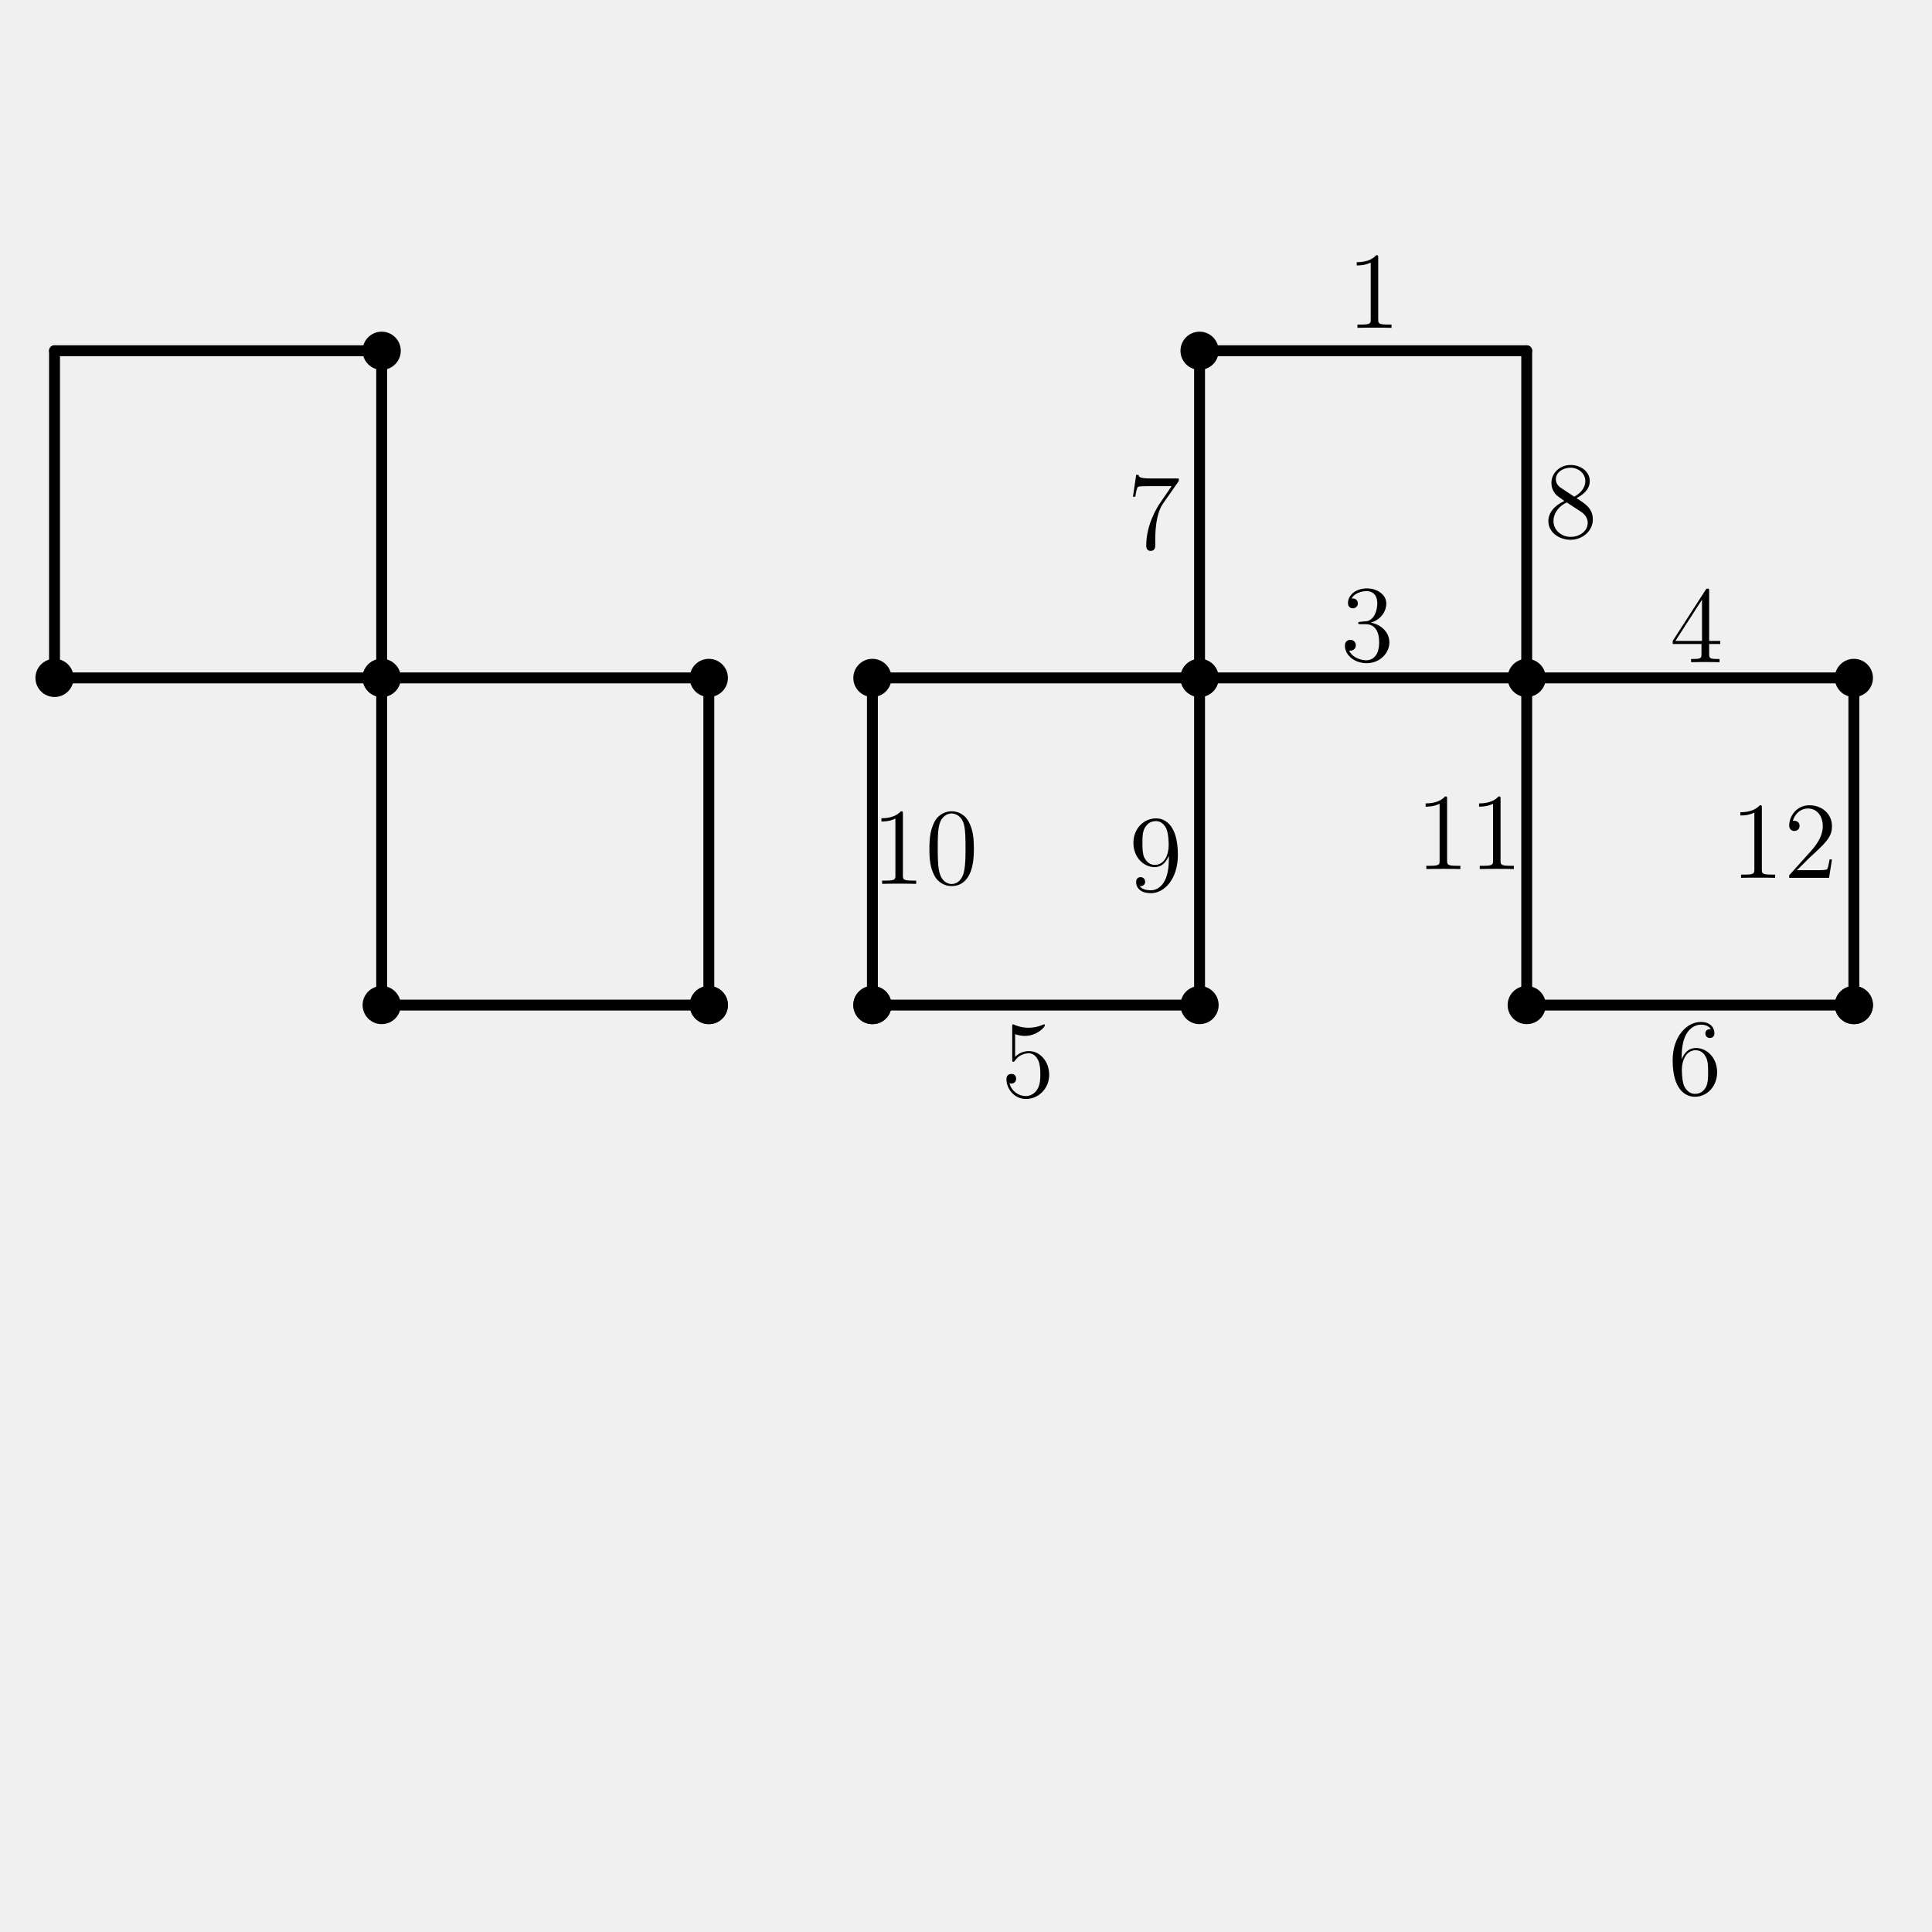
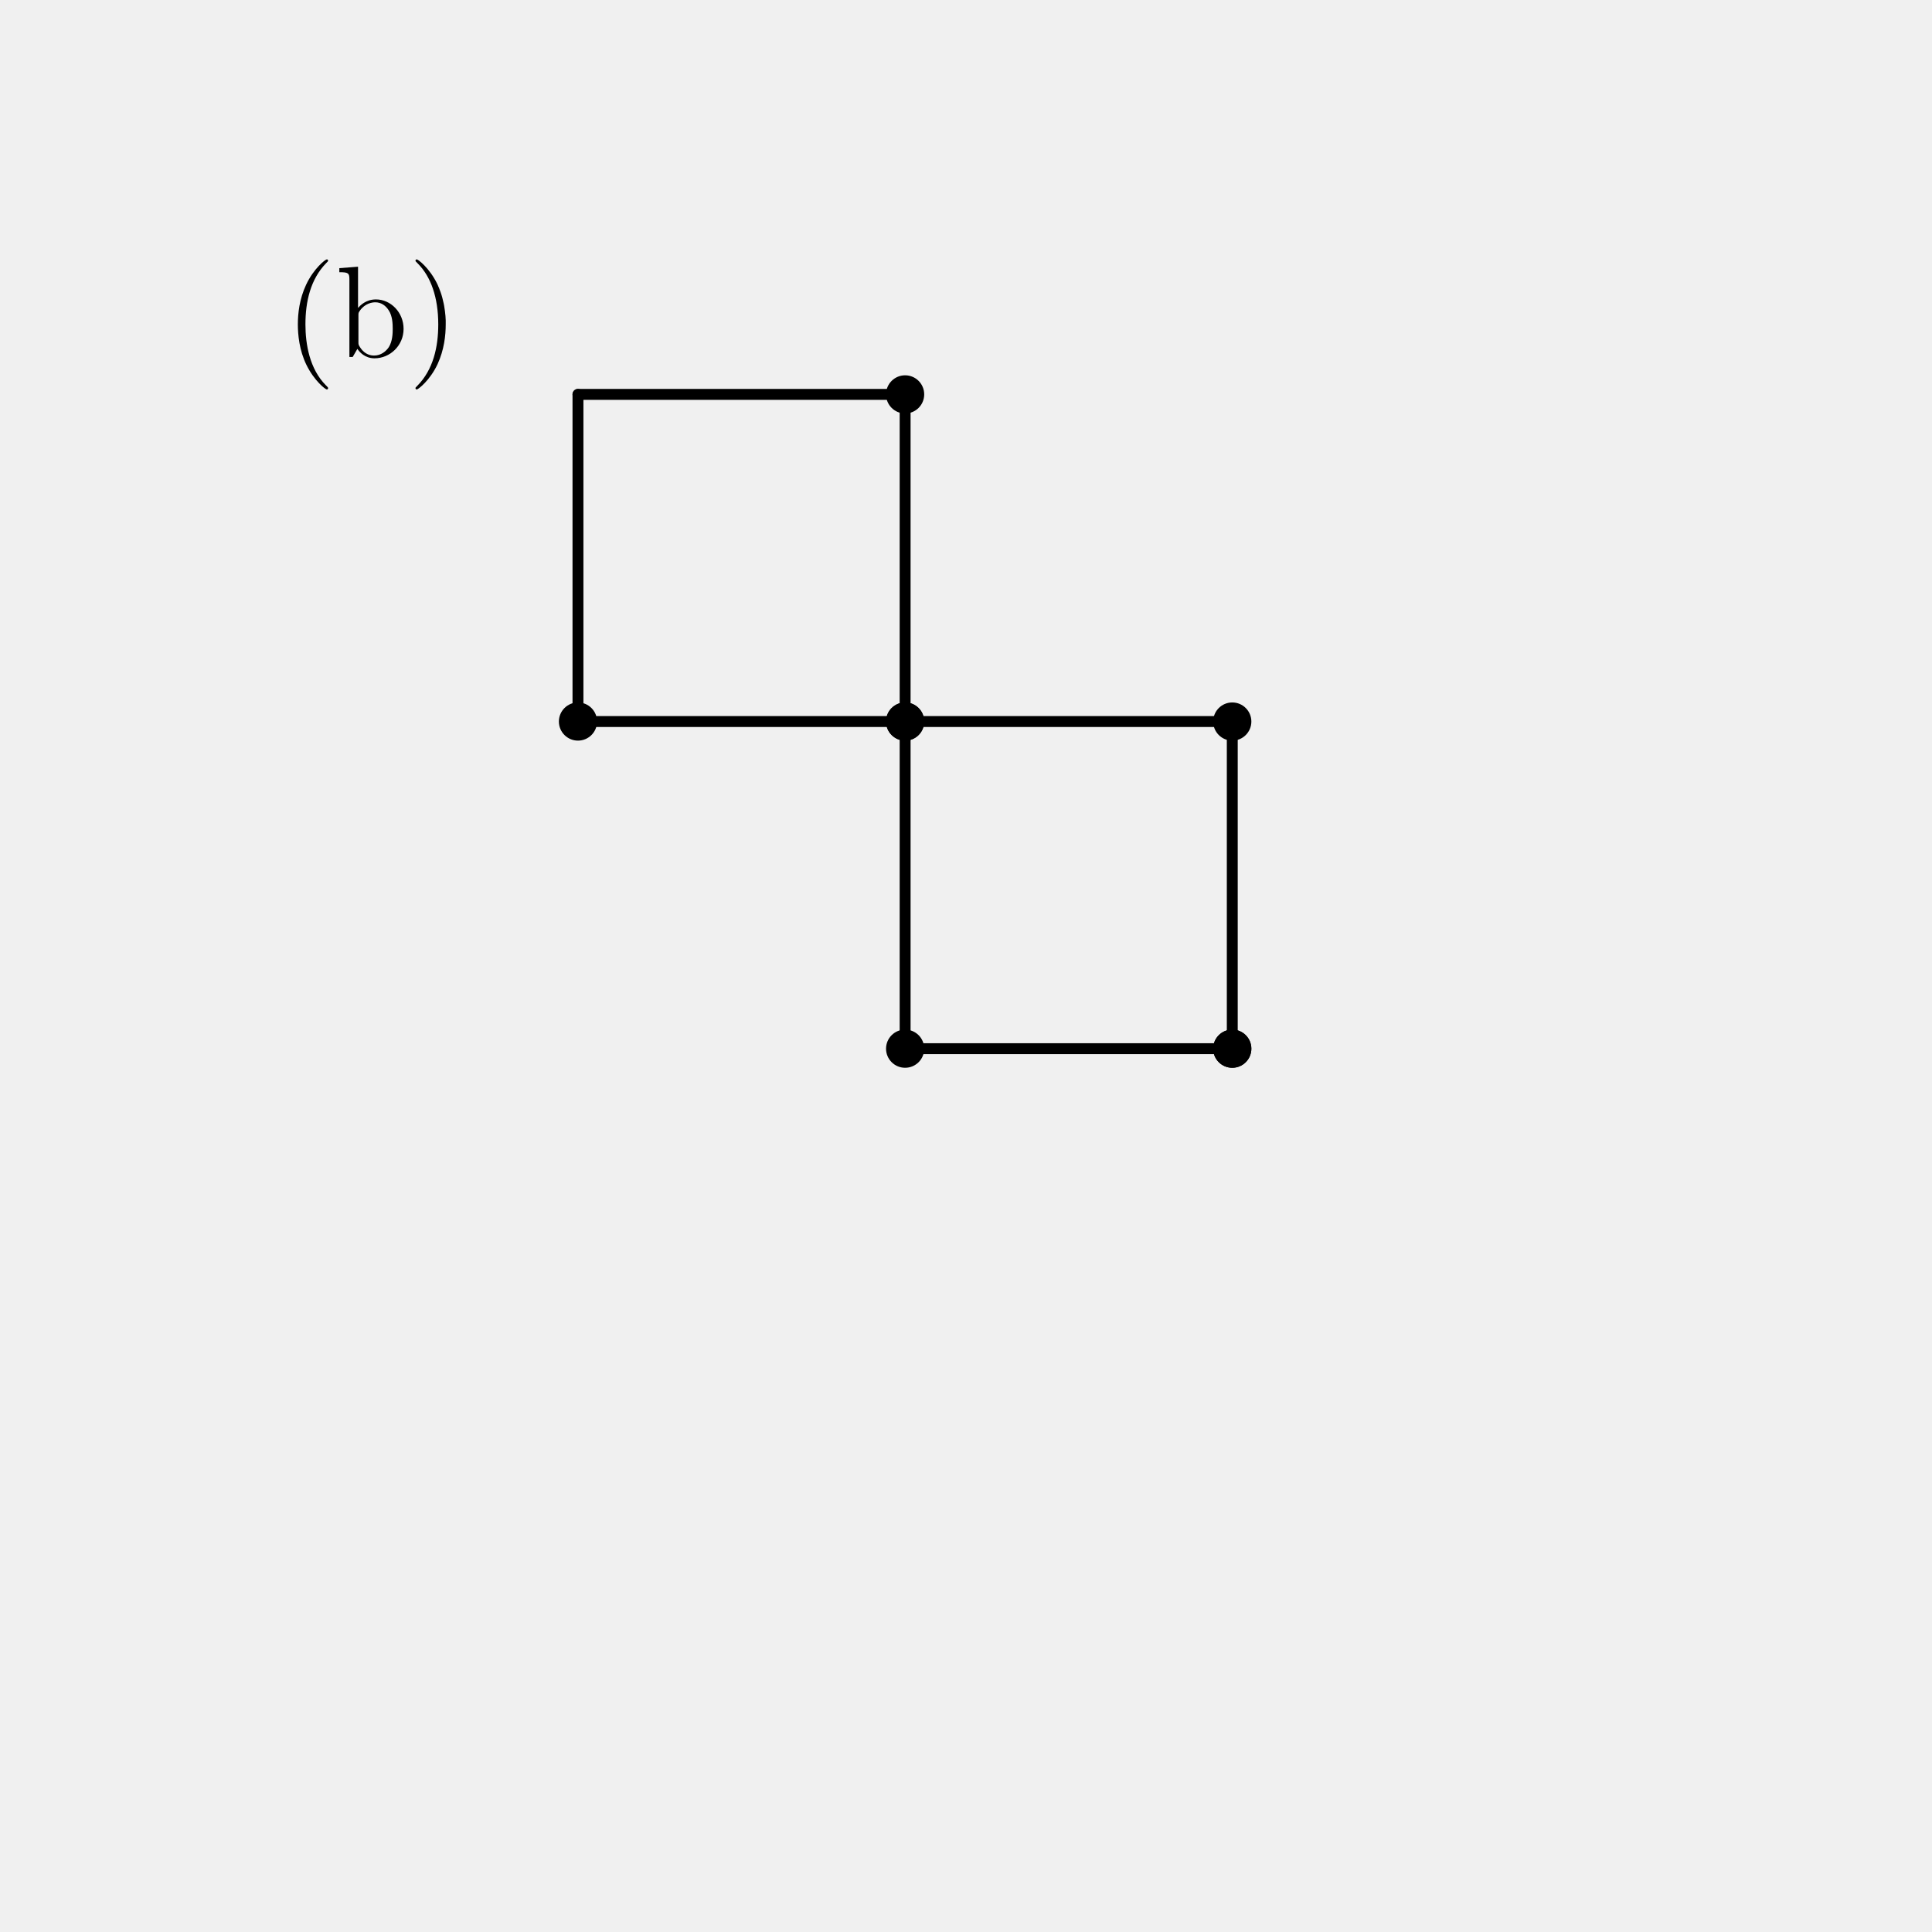
- <svg xmlns="http://www.w3.org/2000/svg" width="5cm" height="5cm" viewBox="0 0 177.165 177.165" id="svg2" version="1.1">
+ <svg xmlns="http://www.w3.org/2000/svg" xmlns:ns1="http://www.iki.fi/pav/software/textext/" width="5cm" height="5cm" viewBox="0 0 177.165 177.165" id="svg2" version="1.1">
  <defs id="defs4">
    </defs>
-   <g id="layer1" transform="translate(0,-875.1969)">
-     <text xml:space="preserve" style="font-style:normal;font-variant:normal;font-weight:normal;font-stretch:normal;font-size:10px;line-height:125%;font-family:LMRoman12;-inkscape-font-specification:'LMRoman12, Normal';text-align:start;letter-spacing:0px;word-spacing:0px;writing-mode:lr-tb;text-anchor:start;fill:#000000;fill-opacity:1;stroke:none;stroke-width:1px;stroke-linecap:butt;stroke-linejoin:miter;stroke-opacity:1" x="123.506" y="905.257" id="text4439">
-       <tspan id="tspan4441" x="123.506" y="905.257">1</tspan>
-     </text>
-     <g id="g4445" transform="translate(-40,-5.000003)">
-       <path id="path4399" d="m 45,912.362 30,0" style="color:#000000;clip-rule:nonzero;display:inline;overflow:visible;visibility:visible;opacity:1;isolation:auto;mix-blend-mode:normal;color-interpolation:sRGB;color-interpolation-filters:linearRGB;solid-color:#000000;solid-opacity:1;fill:#ffffff;fill-opacity:1;fill-rule:nonzero;stroke:#000000;stroke-width:1;stroke-linecap:round;stroke-linejoin:round;stroke-miterlimit:4;stroke-dasharray:none;stroke-dashoffset:0;stroke-opacity:1;color-rendering:auto;image-rendering:auto;shape-rendering:auto;text-rendering:auto;enable-background:accumulate" />
-       <circle r="1.75" cy="912.362" cx="75" style="fill:#000000;stroke:none" id="path4443" />
+   <g transform="translate(0,-875.1969)" id="layer1">
+     <g transform="translate(8.000001,-1.000004)" id="g4445">
+       <path style="color:#000000;clip-rule:nonzero;display:inline;overflow:visible;visibility:visible;opacity:1;isolation:auto;mix-blend-mode:normal;color-interpolation:sRGB;color-interpolation-filters:linearRGB;solid-color:#000000;solid-opacity:1;fill:#ffffff;fill-opacity:1;fill-rule:nonzero;stroke:#000000;stroke-width:1;stroke-linecap:round;stroke-linejoin:round;stroke-miterlimit:4;stroke-dasharray:none;stroke-dashoffset:0;stroke-opacity:1;color-rendering:auto;image-rendering:auto;shape-rendering:auto;text-rendering:auto;enable-background:accumulate" d="m 45,912.362 30,0" id="path4399" />
+       <circle id="path4443" style="fill:#000000;stroke:none" cx="75" cy="912.362" r="1.75" />
    </g>
-     <g transform="matrix(0,1,-1,0,917.3622,862.3622)" id="g4455">
-       <path style="color:#000000;clip-rule:nonzero;display:inline;overflow:visible;visibility:visible;opacity:1;isolation:auto;mix-blend-mode:normal;color-interpolation:sRGB;color-interpolation-filters:linearRGB;solid-color:#000000;solid-opacity:1;fill:#ffffff;fill-opacity:1;fill-rule:nonzero;stroke:#000000;stroke-width:1;stroke-linecap:round;stroke-linejoin:round;stroke-miterlimit:4;stroke-dasharray:none;stroke-dashoffset:0;stroke-opacity:1;color-rendering:auto;image-rendering:auto;shape-rendering:auto;text-rendering:auto;enable-background:accumulate" d="m 45,912.362 30,0" id="path4457" />
-       <circle id="circle4459" style="fill:#000000;stroke:none" cx="75" cy="912.362" r="1.75" />
+     <g id="g4455" transform="matrix(0,1,-1,0,965.3622,866.3622)">
+       <path id="path4457" d="m 45,912.362 30,0" style="color:#000000;clip-rule:nonzero;display:inline;overflow:visible;visibility:visible;opacity:1;isolation:auto;mix-blend-mode:normal;color-interpolation:sRGB;color-interpolation-filters:linearRGB;solid-color:#000000;solid-opacity:1;fill:#ffffff;fill-opacity:1;fill-rule:nonzero;stroke:#000000;stroke-width:1;stroke-linecap:round;stroke-linejoin:round;stroke-miterlimit:4;stroke-dasharray:none;stroke-dashoffset:0;stroke-opacity:1;color-rendering:auto;image-rendering:auto;shape-rendering:auto;text-rendering:auto;enable-background:accumulate" />
+       <circle r="1.75" cy="912.362" cx="75" style="fill:#000000;stroke:none" id="circle4459" />
    </g>
-     <g transform="translate(-40,24.99999)" id="g4461">
-       <path style="color:#000000;clip-rule:nonzero;display:inline;overflow:visible;visibility:visible;opacity:1;isolation:auto;mix-blend-mode:normal;color-interpolation:sRGB;color-interpolation-filters:linearRGB;solid-color:#000000;solid-opacity:1;fill:#ffffff;fill-opacity:1;fill-rule:nonzero;stroke:#000000;stroke-width:1;stroke-linecap:round;stroke-linejoin:round;stroke-miterlimit:4;stroke-dasharray:none;stroke-dashoffset:0;stroke-opacity:1;color-rendering:auto;image-rendering:auto;shape-rendering:auto;text-rendering:auto;enable-background:accumulate" d="m 45,912.362 30,0" id="path4463" />
-       <circle id="circle4465" style="fill:#000000;stroke:none" cx="75" cy="912.362" r="1.75" />
+     <g id="g4461" transform="translate(8.000001,28.99999)">
+       <path id="path4463" d="m 45,912.362 30,0" style="color:#000000;clip-rule:nonzero;display:inline;overflow:visible;visibility:visible;opacity:1;isolation:auto;mix-blend-mode:normal;color-interpolation:sRGB;color-interpolation-filters:linearRGB;solid-color:#000000;solid-opacity:1;fill:#ffffff;fill-opacity:1;fill-rule:nonzero;stroke:#000000;stroke-width:1;stroke-linecap:round;stroke-linejoin:round;stroke-miterlimit:4;stroke-dasharray:none;stroke-dashoffset:0;stroke-opacity:1;color-rendering:auto;image-rendering:auto;shape-rendering:auto;text-rendering:auto;enable-background:accumulate" />
+       <circle r="1.75" cy="912.362" cx="75" style="fill:#000000;stroke:none" id="circle4465" />
    </g>
-     <g id="g4479" transform="matrix(0,1,-1,0,947.3622,862.3622)">
-       <path id="path4481" d="m 45,912.362 30,0" style="color:#000000;clip-rule:nonzero;display:inline;overflow:visible;visibility:visible;opacity:1;isolation:auto;mix-blend-mode:normal;color-interpolation:sRGB;color-interpolation-filters:linearRGB;solid-color:#000000;solid-opacity:1;fill:#ffffff;fill-opacity:1;fill-rule:nonzero;stroke:#000000;stroke-width:1;stroke-linecap:round;stroke-linejoin:round;stroke-miterlimit:4;stroke-dasharray:none;stroke-dashoffset:0;stroke-opacity:1;color-rendering:auto;image-rendering:auto;shape-rendering:auto;text-rendering:auto;enable-background:accumulate" />
-       <circle r="1.75" cy="912.362" cx="75" style="fill:#000000;stroke:none" id="circle4483" />
+     <g transform="matrix(0,1,-1,0,995.3622,866.3622)" id="g4479">
+       <path style="color:#000000;clip-rule:nonzero;display:inline;overflow:visible;visibility:visible;opacity:1;isolation:auto;mix-blend-mode:normal;color-interpolation:sRGB;color-interpolation-filters:linearRGB;solid-color:#000000;solid-opacity:1;fill:#ffffff;fill-opacity:1;fill-rule:nonzero;stroke:#000000;stroke-width:1;stroke-linecap:round;stroke-linejoin:round;stroke-miterlimit:4;stroke-dasharray:none;stroke-dashoffset:0;stroke-opacity:1;color-rendering:auto;image-rendering:auto;shape-rendering:auto;text-rendering:auto;enable-background:accumulate" d="m 45,912.362 30,0" id="path4481" />
+       <circle id="circle4483" style="fill:#000000;stroke:none" cx="75" cy="912.362" r="1.75" />
    </g>
-     <text xml:space="preserve" style="font-style:normal;font-variant:normal;font-weight:normal;font-stretch:normal;font-size:10px;line-height:125%;font-family:LMRoman12;-inkscape-font-specification:'LMRoman12, Normal';text-align:start;letter-spacing:0px;word-spacing:0px;writing-mode:lr-tb;text-anchor:start;fill:#000000;fill-opacity:1;stroke:none;stroke-width:1px;stroke-linecap:butt;stroke-linejoin:miter;stroke-opacity:1" x="122.923" y="935.81" id="text4515">
-       <tspan id="tspan4517" x="122.923" y="935.81">3</tspan>
-     </text>
-     <text xml:space="preserve" style="font-style:normal;font-variant:normal;font-weight:normal;font-stretch:normal;font-size:10px;line-height:125%;font-family:LMRoman12;-inkscape-font-specification:'LMRoman12, Normal';text-align:start;letter-spacing:0px;word-spacing:0px;writing-mode:lr-tb;text-anchor:start;fill:#000000;fill-opacity:1;stroke:none;stroke-width:1px;stroke-linecap:butt;stroke-linejoin:miter;stroke-opacity:1" x="153.121" y="935.92" id="text4523">
-       <tspan id="tspan4525" x="153.121" y="935.92">4</tspan>
-     </text>
-     <text xml:space="preserve" style="font-style:normal;font-variant:normal;font-weight:normal;font-stretch:normal;font-size:10px;line-height:125%;font-family:LMRoman12;-inkscape-font-specification:'LMRoman12, Normal';text-align:start;letter-spacing:0px;word-spacing:0px;writing-mode:lr-tb;text-anchor:start;fill:#000000;fill-opacity:1;stroke:none;stroke-width:1px;stroke-linecap:butt;stroke-linejoin:miter;stroke-opacity:1" x="91.803" y="975.771" id="text4527">
-       <tspan id="tspan4529" x="91.803" y="975.771">5</tspan>
-     </text>
-     <text xml:space="preserve" style="font-style:normal;font-variant:normal;font-weight:normal;font-stretch:normal;font-size:10px;line-height:125%;font-family:LMRoman12;-inkscape-font-specification:'LMRoman12, Normal';text-align:start;letter-spacing:0px;word-spacing:0px;writing-mode:lr-tb;text-anchor:start;fill:#000000;fill-opacity:1;stroke:none;stroke-width:1px;stroke-linecap:butt;stroke-linejoin:miter;stroke-opacity:1" x="152.975" y="975.565" id="text4531">
-       <tspan id="tspan4533" x="152.975" y="975.565">6</tspan>
-     </text>
-     <text xml:space="preserve" style="font-style:normal;font-variant:normal;font-weight:normal;font-stretch:normal;font-size:10px;line-height:125%;font-family:LMRoman12;-inkscape-font-specification:'LMRoman12, Normal';text-align:start;letter-spacing:0px;word-spacing:0px;writing-mode:lr-tb;text-anchor:start;fill:#000000;fill-opacity:1;stroke:none;stroke-width:1px;stroke-linecap:butt;stroke-linejoin:miter;stroke-opacity:1" x="103.342" y="925.513" id="text4535">
-       <tspan id="tspan4537" x="103.342" y="925.513">7</tspan>
-     </text>
-     <text xml:space="preserve" style="font-style:normal;font-variant:normal;font-weight:normal;font-stretch:normal;font-size:10px;line-height:125%;font-family:LMRoman12;-inkscape-font-specification:'LMRoman12, Normal';text-align:start;letter-spacing:0px;word-spacing:0px;writing-mode:lr-tb;text-anchor:start;fill:#000000;fill-opacity:1;stroke:none;stroke-width:1px;stroke-linecap:butt;stroke-linejoin:miter;stroke-opacity:1" x="103.526" y="956.9" id="text4543">
-       <tspan id="tspan4545" x="103.526" y="956.9">9</tspan>
-     </text>
-     <text xml:space="preserve" style="font-style:normal;font-variant:normal;font-weight:normal;font-stretch:normal;font-size:10px;line-height:125%;font-family:LMRoman12;-inkscape-font-specification:'LMRoman12, Normal';text-align:start;letter-spacing:0px;word-spacing:0px;writing-mode:lr-tb;text-anchor:start;fill:#000000;fill-opacity:1;stroke:none;stroke-width:1px;stroke-linecap:butt;stroke-linejoin:miter;stroke-opacity:1" x="79.922" y="956.245" id="text4547">
-       <tspan id="tspan4549" x="79.922" y="956.245">10</tspan>
-     </text>
-     <text xml:space="preserve" style="font-style:normal;font-variant:normal;font-weight:normal;font-stretch:normal;font-size:10px;line-height:125%;font-family:LMRoman12;-inkscape-font-specification:'LMRoman12, Normal';text-align:start;letter-spacing:0px;word-spacing:0px;writing-mode:lr-tb;text-anchor:start;fill:#000000;fill-opacity:1;stroke:none;stroke-width:1px;stroke-linecap:butt;stroke-linejoin:miter;stroke-opacity:1" x="129.826" y="954.886" id="text4551">
-       <tspan id="tspan4553" x="129.826" y="954.886">11</tspan>
-     </text>
-     <text xml:space="preserve" style="font-style:normal;font-variant:normal;font-weight:normal;font-stretch:normal;font-size:10px;line-height:125%;font-family:LMRoman12;-inkscape-font-specification:'LMRoman12, Normal';text-align:start;letter-spacing:0px;word-spacing:0px;writing-mode:lr-tb;text-anchor:start;fill:#000000;fill-opacity:1;stroke:none;stroke-width:1px;stroke-linecap:butt;stroke-linejoin:miter;stroke-opacity:1" x="158.686" y="955.697" id="text4555">
-       <tspan id="tspan4557" x="158.686" y="955.697">12</tspan>
-     </text>
-     <g transform="translate(-9.999999,24.99999)" id="g4432">
-       <path style="color:#000000;clip-rule:nonzero;display:inline;overflow:visible;visibility:visible;opacity:1;isolation:auto;mix-blend-mode:normal;color-interpolation:sRGB;color-interpolation-filters:linearRGB;solid-color:#000000;solid-opacity:1;fill:#ffffff;fill-opacity:1;fill-rule:nonzero;stroke:#000000;stroke-width:1;stroke-linecap:round;stroke-linejoin:round;stroke-miterlimit:4;stroke-dasharray:none;stroke-dashoffset:0;stroke-opacity:1;color-rendering:auto;image-rendering:auto;shape-rendering:auto;text-rendering:auto;enable-background:accumulate" d="m 45,912.362 30,0" id="path4434" />
-       <circle id="circle4436" style="fill:#000000;stroke:none" cx="75" cy="912.362" r="1.75" />
+     <g id="g4432" transform="translate(38,28.99999)">
+       <path id="path4434" d="m 45,912.362 30,0" style="color:#000000;clip-rule:nonzero;display:inline;overflow:visible;visibility:visible;opacity:1;isolation:auto;mix-blend-mode:normal;color-interpolation:sRGB;color-interpolation-filters:linearRGB;solid-color:#000000;solid-opacity:1;fill:#ffffff;fill-opacity:1;fill-rule:nonzero;stroke:#000000;stroke-width:1;stroke-linecap:round;stroke-linejoin:round;stroke-miterlimit:4;stroke-dasharray:none;stroke-dashoffset:0;stroke-opacity:1;color-rendering:auto;image-rendering:auto;shape-rendering:auto;text-rendering:auto;enable-background:accumulate" />
+       <circle r="1.75" cy="912.362" cx="75" style="fill:#000000;stroke:none" id="circle4436" />
    </g>
-     <g id="g4438" transform="matrix(0,1,-1,0,947.3622,892.3622)">
-       <path id="path4440" d="m 45,912.362 30,0" style="color:#000000;clip-rule:nonzero;display:inline;overflow:visible;visibility:visible;opacity:1;isolation:auto;mix-blend-mode:normal;color-interpolation:sRGB;color-interpolation-filters:linearRGB;solid-color:#000000;solid-opacity:1;fill:#ffffff;fill-opacity:1;fill-rule:nonzero;stroke:#000000;stroke-width:1;stroke-linecap:round;stroke-linejoin:round;stroke-miterlimit:4;stroke-dasharray:none;stroke-dashoffset:0;stroke-opacity:1;color-rendering:auto;image-rendering:auto;shape-rendering:auto;text-rendering:auto;enable-background:accumulate" />
-       <circle r="1.75" cy="912.362" cx="75" style="fill:#000000;stroke:none" id="circle4442" />
+     <g transform="matrix(0,1,-1,0,995.3622,896.3622)" id="g4438">
+       <path style="color:#000000;clip-rule:nonzero;display:inline;overflow:visible;visibility:visible;opacity:1;isolation:auto;mix-blend-mode:normal;color-interpolation:sRGB;color-interpolation-filters:linearRGB;solid-color:#000000;solid-opacity:1;fill:#ffffff;fill-opacity:1;fill-rule:nonzero;stroke:#000000;stroke-width:1;stroke-linecap:round;stroke-linejoin:round;stroke-miterlimit:4;stroke-dasharray:none;stroke-dashoffset:0;stroke-opacity:1;color-rendering:auto;image-rendering:auto;shape-rendering:auto;text-rendering:auto;enable-background:accumulate" d="m 45,912.362 30,0" id="path4440" />
+       <circle id="circle4442" style="fill:#000000;stroke:none" cx="75" cy="912.362" r="1.75" />
    </g>
-     <g id="g4444" transform="translate(-9.999999,54.99999)">
-       <path id="path4446" d="m 45,912.362 30,0" style="color:#000000;clip-rule:nonzero;display:inline;overflow:visible;visibility:visible;opacity:1;isolation:auto;mix-blend-mode:normal;color-interpolation:sRGB;color-interpolation-filters:linearRGB;solid-color:#000000;solid-opacity:1;fill:#ffffff;fill-opacity:1;fill-rule:nonzero;stroke:#000000;stroke-width:1;stroke-linecap:round;stroke-linejoin:round;stroke-miterlimit:4;stroke-dasharray:none;stroke-dashoffset:0;stroke-opacity:1;color-rendering:auto;image-rendering:auto;shape-rendering:auto;text-rendering:auto;enable-background:accumulate" />
-       <circle r="1.75" cy="912.362" cx="75" style="fill:#000000;stroke:none" id="circle4448" />
+     <g transform="translate(38,58.99999)" id="g4444">
+       <path style="color:#000000;clip-rule:nonzero;display:inline;overflow:visible;visibility:visible;opacity:1;isolation:auto;mix-blend-mode:normal;color-interpolation:sRGB;color-interpolation-filters:linearRGB;solid-color:#000000;solid-opacity:1;fill:#ffffff;fill-opacity:1;fill-rule:nonzero;stroke:#000000;stroke-width:1;stroke-linecap:round;stroke-linejoin:round;stroke-miterlimit:4;stroke-dasharray:none;stroke-dashoffset:0;stroke-opacity:1;color-rendering:auto;image-rendering:auto;shape-rendering:auto;text-rendering:auto;enable-background:accumulate" d="m 45,912.362 30,0" id="path4446" />
+       <circle id="circle4448" style="fill:#000000;stroke:none" cx="75" cy="912.362" r="1.75" />
    </g>
-     <g transform="matrix(0,1,-1,0,977.3622,892.3622)" id="g4450">
-       <path style="color:#000000;clip-rule:nonzero;display:inline;overflow:visible;visibility:visible;opacity:1;isolation:auto;mix-blend-mode:normal;color-interpolation:sRGB;color-interpolation-filters:linearRGB;solid-color:#000000;solid-opacity:1;fill:#ffffff;fill-opacity:1;fill-rule:nonzero;stroke:#000000;stroke-width:1;stroke-linecap:round;stroke-linejoin:round;stroke-miterlimit:4;stroke-dasharray:none;stroke-dashoffset:0;stroke-opacity:1;color-rendering:auto;image-rendering:auto;shape-rendering:auto;text-rendering:auto;enable-background:accumulate" d="m 45,912.362 30,0" id="path4452" />
-       <circle id="circle4454" style="fill:#000000;stroke:none" cx="75" cy="912.362" r="1.75" />
+     <g id="g4450" transform="matrix(0,1,-1,0,1025.362,896.3622)">
+       <path id="path4452" d="m 45,912.362 30,0" style="color:#000000;clip-rule:nonzero;display:inline;overflow:visible;visibility:visible;opacity:1;isolation:auto;mix-blend-mode:normal;color-interpolation:sRGB;color-interpolation-filters:linearRGB;solid-color:#000000;solid-opacity:1;fill:#ffffff;fill-opacity:1;fill-rule:nonzero;stroke:#000000;stroke-width:1;stroke-linecap:round;stroke-linejoin:round;stroke-miterlimit:4;stroke-dasharray:none;stroke-dashoffset:0;stroke-opacity:1;color-rendering:auto;image-rendering:auto;shape-rendering:auto;text-rendering:auto;enable-background:accumulate" />
+       <circle r="1.75" cy="912.362" cx="75" style="fill:#000000;stroke:none" id="circle4454" />
    </g>
-     <g transform="matrix(-1,0,0,1,185,-5.000003)" id="g4456">
-       <path style="color:#000000;clip-rule:nonzero;display:inline;overflow:visible;visibility:visible;opacity:1;isolation:auto;mix-blend-mode:normal;color-interpolation:sRGB;color-interpolation-filters:linearRGB;solid-color:#000000;solid-opacity:1;fill:#ffffff;fill-opacity:1;fill-rule:nonzero;stroke:#000000;stroke-width:1;stroke-linecap:round;stroke-linejoin:round;stroke-miterlimit:4;stroke-dasharray:none;stroke-dashoffset:0;stroke-opacity:1;color-rendering:auto;image-rendering:auto;shape-rendering:auto;text-rendering:auto;enable-background:accumulate" d="m 45,912.362 30,0" id="path4458" />
-       <circle id="circle4460" style="fill:#000000;stroke:none" cx="75" cy="912.362" r="1.75" />
+     <g ns1:preamble="" ns1:text="(b)" word-spacing="normal" letter-spacing="normal" font-size-adjust="none" font-stretch="normal" font-weight="normal" font-variant="normal" font-style="normal" stroke-miterlimit="10.433" xml:space="preserve" transform="matrix(1.2,0,0,-1.2,-241.9914,1756.478)" id="content" style="font-style:normal;font-variant:normal;font-weight:normal;font-stretch:normal;letter-spacing:normal;word-spacing:normal;text-anchor:start;fill:none;fill-opacity:1;fill-rule:evenodd;stroke:#000000;stroke-linecap:butt;stroke-linejoin:miter;stroke-miterlimit:10.433;stroke-dasharray:none;stroke-dashoffset:0;stroke-opacity:1">
+       <path id="path3713" d="m 226.73,704.74 0,0.01 0,0 0,0 0,0.01 0,0 0,0 0,0.01 0,0 0,0 -0.01,0.01 0,0 0,0.01 0,0 -0.01,0.01 0,0 -0.01,0.01 0,0.01 -0.01,0 0,0.01 -0.01,0 0,0.01 0,0 -0.01,0 0,0.01 0,0 -0.01,0.01 0,0 -0.01,0.01 0,0 -0.01,0.01 0,0 -0.01,0.01 0,0.01 -0.01,0 -0.01,0.01 0,0.01 -0.01,0 -0.01,0.01 0,0.01 -0.01,0 -0.01,0.01 -0.01,0.01 c -1.24,1.25 -1.56,3.13 -1.56,4.65 0,1.73 0.38,3.46 1.6,4.7 0.13,0.12 0.13,0.14 0.13,0.17 0,0.07 -0.04,0.1 -0.1,0.1 -0.1,0 -0.99,-0.68 -1.58,-1.94 -0.51,-1.09 -0.63,-2.2 -0.63,-3.03 0,-0.78 0.11,-1.98 0.66,-3.1 0.6,-1.22 1.45,-1.87 1.55,-1.87 0.06,0 0.1,0.03 0.1,0.1 z" style="fill:#000000;stroke-width:0" />
+       <path id="path3715" d="m 229.02,710.87 0,3.15 -1.43,-0.11 0,-0.31 c 0.69,0 0.77,-0.07 0.77,-0.55 l 0,-5.93 0.25,0 c 0.01,0.02 0.09,0.15 0.36,0.62 0.15,-0.23 0.57,-0.72 1.31,-0.72 l -0.04,0.21 c -0.45,0 -0.81,0.24 -1.05,0.61 -0.14,0.21 -0.14,0.24 -0.14,0.42 l 0,0 0,2.04 c 0,0.19 0,0.2 0.11,0.36 0.39,0.56 0.94,0.64 1.18,0.64 0.45,0 0.81,-0.26 1.04,-0.64 0.26,-0.41 0.29,-0.97 0.29,-1.38 0,-0.37 -0.02,-0.96 -0.3,-1.41 -0.21,-0.31 -0.59,-0.64 -1.13,-0.64 l 0.04,-0.21 c 1.18,0 2.22,0.97 2.22,2.25 0,1.26 -0.98,2.25 -2.11,2.25 -0.78,0 -1.21,-0.47 -1.37,-0.65 z" style="fill:#000000;stroke-width:0" />
+       <path id="path3717" d="m 235.72,709.61 0,0.07 0,0.08 0,0.08 0,0.08 -0.01,0.17 -0.01,0.17 -0.02,0.18 -0.02,0.19 -0.03,0.2 -0.03,0.2 -0.04,0.2 -0.05,0.21 -0.05,0.21 -0.06,0.21 -0.07,0.21 -0.08,0.21 -0.04,0.11 -0.05,0.11 -0.04,0.1 -0.05,0.11 c -0.6,1.22 -1.46,1.87 -1.56,1.87 -0.06,0 -0.1,-0.04 -0.1,-0.1 0,-0.03 0,-0.05 0.19,-0.23 0.98,-0.99 1.55,-2.57 1.55,-4.64 0,-1.7 -0.37,-3.45 -1.61,-4.7 -0.13,-0.12 -0.13,-0.14 -0.13,-0.17 0,-0.06 0.04,-0.1 0.1,-0.1 0.1,0 1,0.68 1.59,1.94 0.5,1.09 0.62,2.19 0.62,3.03 z" style="fill:#000000;stroke-width:0" />
    </g>
-     <g id="g4462" transform="matrix(0,1,1,0,-772.3622,862.3622)">
-       <path id="path4464" d="m 45,912.362 30,0" style="color:#000000;clip-rule:nonzero;display:inline;overflow:visible;visibility:visible;opacity:1;isolation:auto;mix-blend-mode:normal;color-interpolation:sRGB;color-interpolation-filters:linearRGB;solid-color:#000000;solid-opacity:1;fill:#ffffff;fill-opacity:1;fill-rule:nonzero;stroke:#000000;stroke-width:1;stroke-linecap:round;stroke-linejoin:round;stroke-miterlimit:4;stroke-dasharray:none;stroke-dashoffset:0;stroke-opacity:1;color-rendering:auto;image-rendering:auto;shape-rendering:auto;text-rendering:auto;enable-background:accumulate" />
-       <circle r="1.75" cy="912.362" cx="75" style="fill:#000000;stroke:none" id="circle4466" />
-     </g>
-     <g id="g4468" transform="matrix(-1,0,0,1,185,24.99999)">
-       <path id="path4470" d="m 45,912.362 30,0" style="color:#000000;clip-rule:nonzero;display:inline;overflow:visible;visibility:visible;opacity:1;isolation:auto;mix-blend-mode:normal;color-interpolation:sRGB;color-interpolation-filters:linearRGB;solid-color:#000000;solid-opacity:1;fill:#ffffff;fill-opacity:1;fill-rule:nonzero;stroke:#000000;stroke-width:1;stroke-linecap:round;stroke-linejoin:round;stroke-miterlimit:4;stroke-dasharray:none;stroke-dashoffset:0;stroke-opacity:1;color-rendering:auto;image-rendering:auto;shape-rendering:auto;text-rendering:auto;enable-background:accumulate" />
-       <circle r="1.75" cy="912.362" cx="75" style="fill:#000000;stroke:none" id="circle4472" />
-     </g>
-     <g transform="matrix(0,1,1,0,-802.3622,862.3622)" id="g4474">
-       <path style="color:#000000;clip-rule:nonzero;display:inline;overflow:visible;visibility:visible;opacity:1;isolation:auto;mix-blend-mode:normal;color-interpolation:sRGB;color-interpolation-filters:linearRGB;solid-color:#000000;solid-opacity:1;fill:#ffffff;fill-opacity:1;fill-rule:nonzero;stroke:#000000;stroke-width:1;stroke-linecap:round;stroke-linejoin:round;stroke-miterlimit:4;stroke-dasharray:none;stroke-dashoffset:0;stroke-opacity:1;color-rendering:auto;image-rendering:auto;shape-rendering:auto;text-rendering:auto;enable-background:accumulate" d="m 45,912.362 30,0" id="path4476" />
-       <circle id="circle4478" style="fill:#000000;stroke:none" cx="75" cy="912.362" r="1.75" />
-     </g>
-     <g id="g4480" transform="matrix(-1,0,0,1,155,24.99999)">
-       <path id="path4482" d="m 45,912.362 30,0" style="color:#000000;clip-rule:nonzero;display:inline;overflow:visible;visibility:visible;opacity:1;isolation:auto;mix-blend-mode:normal;color-interpolation:sRGB;color-interpolation-filters:linearRGB;solid-color:#000000;solid-opacity:1;fill:#ffffff;fill-opacity:1;fill-rule:nonzero;stroke:#000000;stroke-width:1;stroke-linecap:round;stroke-linejoin:round;stroke-miterlimit:4;stroke-dasharray:none;stroke-dashoffset:0;stroke-opacity:1;color-rendering:auto;image-rendering:auto;shape-rendering:auto;text-rendering:auto;enable-background:accumulate" />
-       <circle r="1.75" cy="912.362" cx="75" style="fill:#000000;stroke:none" id="circle4484" />
-     </g>
-     <g transform="matrix(0,1,1,0,-802.3622,892.3622)" id="g4486">
-       <path style="color:#000000;clip-rule:nonzero;display:inline;overflow:visible;visibility:visible;opacity:1;isolation:auto;mix-blend-mode:normal;color-interpolation:sRGB;color-interpolation-filters:linearRGB;solid-color:#000000;solid-opacity:1;fill:#ffffff;fill-opacity:1;fill-rule:nonzero;stroke:#000000;stroke-width:1;stroke-linecap:round;stroke-linejoin:round;stroke-miterlimit:4;stroke-dasharray:none;stroke-dashoffset:0;stroke-opacity:1;color-rendering:auto;image-rendering:auto;shape-rendering:auto;text-rendering:auto;enable-background:accumulate" d="m 45,912.362 30,0" id="path4488" />
-       <circle id="circle4490" style="fill:#000000;stroke:none" cx="75" cy="912.362" r="1.75" />
-     </g>
-     <g transform="matrix(-1,0,0,1,155,54.99999)" id="g4492">
-       <path style="color:#000000;clip-rule:nonzero;display:inline;overflow:visible;visibility:visible;opacity:1;isolation:auto;mix-blend-mode:normal;color-interpolation:sRGB;color-interpolation-filters:linearRGB;solid-color:#000000;solid-opacity:1;fill:#ffffff;fill-opacity:1;fill-rule:nonzero;stroke:#000000;stroke-width:1;stroke-linecap:round;stroke-linejoin:round;stroke-miterlimit:4;stroke-dasharray:none;stroke-dashoffset:0;stroke-opacity:1;color-rendering:auto;image-rendering:auto;shape-rendering:auto;text-rendering:auto;enable-background:accumulate" d="m 45,912.362 30,0" id="path4494" />
-       <circle id="circle4496" style="fill:#000000;stroke:none" cx="75" cy="912.362" r="1.75" />
-     </g>
-     <g id="g4498" transform="matrix(0,1,1,0,-832.3622,892.3622)">
-       <path id="path4500" d="m 45,912.362 30,0" style="color:#000000;clip-rule:nonzero;display:inline;overflow:visible;visibility:visible;opacity:1;isolation:auto;mix-blend-mode:normal;color-interpolation:sRGB;color-interpolation-filters:linearRGB;solid-color:#000000;solid-opacity:1;fill:#ffffff;fill-opacity:1;fill-rule:nonzero;stroke:#000000;stroke-width:1;stroke-linecap:round;stroke-linejoin:round;stroke-miterlimit:4;stroke-dasharray:none;stroke-dashoffset:0;stroke-opacity:1;color-rendering:auto;image-rendering:auto;shape-rendering:auto;text-rendering:auto;enable-background:accumulate" />
-       <circle r="1.75" cy="912.362" cx="75" style="fill:#000000;stroke:none" id="circle4502" />
-     </g>
-     <g id="g4504" transform="translate(94.99999,25)">
-       <path id="path4506" d="m 45,912.362 30,0" style="color:#000000;clip-rule:nonzero;display:inline;overflow:visible;visibility:visible;opacity:1;isolation:auto;mix-blend-mode:normal;color-interpolation:sRGB;color-interpolation-filters:linearRGB;solid-color:#000000;solid-opacity:1;fill:#ffffff;fill-opacity:1;fill-rule:nonzero;stroke:#000000;stroke-width:1;stroke-linecap:round;stroke-linejoin:round;stroke-miterlimit:4;stroke-dasharray:none;stroke-dashoffset:0;stroke-opacity:1;color-rendering:auto;image-rendering:auto;shape-rendering:auto;text-rendering:auto;enable-background:accumulate" />
-       <circle r="1.75" cy="912.362" cx="75" style="fill:#000000;stroke:none" id="circle4508" />
-     </g>
-     <g transform="matrix(0,1,-1,0,1052.362,892.3622)" id="g4510">
-       <path style="color:#000000;clip-rule:nonzero;display:inline;overflow:visible;visibility:visible;opacity:1;isolation:auto;mix-blend-mode:normal;color-interpolation:sRGB;color-interpolation-filters:linearRGB;solid-color:#000000;solid-opacity:1;fill:#ffffff;fill-opacity:1;fill-rule:nonzero;stroke:#000000;stroke-width:1;stroke-linecap:round;stroke-linejoin:round;stroke-miterlimit:4;stroke-dasharray:none;stroke-dashoffset:0;stroke-opacity:1;color-rendering:auto;image-rendering:auto;shape-rendering:auto;text-rendering:auto;enable-background:accumulate" d="m 45,912.362 30,0" id="path4512" />
-       <circle id="circle4514" style="fill:#000000;stroke:none" cx="75" cy="912.362" r="1.75" />
-     </g>
-     <g transform="translate(94.99999,54.99999)" id="g4516">
-       <path style="color:#000000;clip-rule:nonzero;display:inline;overflow:visible;visibility:visible;opacity:1;isolation:auto;mix-blend-mode:normal;color-interpolation:sRGB;color-interpolation-filters:linearRGB;solid-color:#000000;solid-opacity:1;fill:#ffffff;fill-opacity:1;fill-rule:nonzero;stroke:#000000;stroke-width:1;stroke-linecap:round;stroke-linejoin:round;stroke-miterlimit:4;stroke-dasharray:none;stroke-dashoffset:0;stroke-opacity:1;color-rendering:auto;image-rendering:auto;shape-rendering:auto;text-rendering:auto;enable-background:accumulate" d="m 45,912.362 30,0" id="path4518" />
-       <circle id="circle4520" style="fill:#000000;stroke:none" cx="75" cy="912.362" r="1.75" />
-     </g>
-     <g id="g4522" transform="matrix(0,1,-1,0,1082.362,892.3622)">
-       <path id="path4524" d="m 45,912.362 30,0" style="color:#000000;clip-rule:nonzero;display:inline;overflow:visible;visibility:visible;opacity:1;isolation:auto;mix-blend-mode:normal;color-interpolation:sRGB;color-interpolation-filters:linearRGB;solid-color:#000000;solid-opacity:1;fill:#ffffff;fill-opacity:1;fill-rule:nonzero;stroke:#000000;stroke-width:1;stroke-linecap:round;stroke-linejoin:round;stroke-miterlimit:4;stroke-dasharray:none;stroke-dashoffset:0;stroke-opacity:1;color-rendering:auto;image-rendering:auto;shape-rendering:auto;text-rendering:auto;enable-background:accumulate" />
-       <circle r="1.75" cy="912.362" cx="75" style="fill:#000000;stroke:none" id="circle4526" />
-     </g>
-     <text id="text4528" y="924.492" x="141.577" style="font-style:normal;font-variant:normal;font-weight:normal;font-stretch:normal;font-size:10px;line-height:125%;font-family:LMRoman12;-inkscape-font-specification:'LMRoman12, Normal';text-align:start;letter-spacing:0px;word-spacing:0px;writing-mode:lr-tb;text-anchor:start;fill:#000000;fill-opacity:1;stroke:none;stroke-width:1px;stroke-linecap:butt;stroke-linejoin:miter;stroke-opacity:1" xml:space="preserve">
-       <tspan y="924.492" x="141.577" id="tspan4530">8</tspan>
-     </text>
  </g>
</svg>
